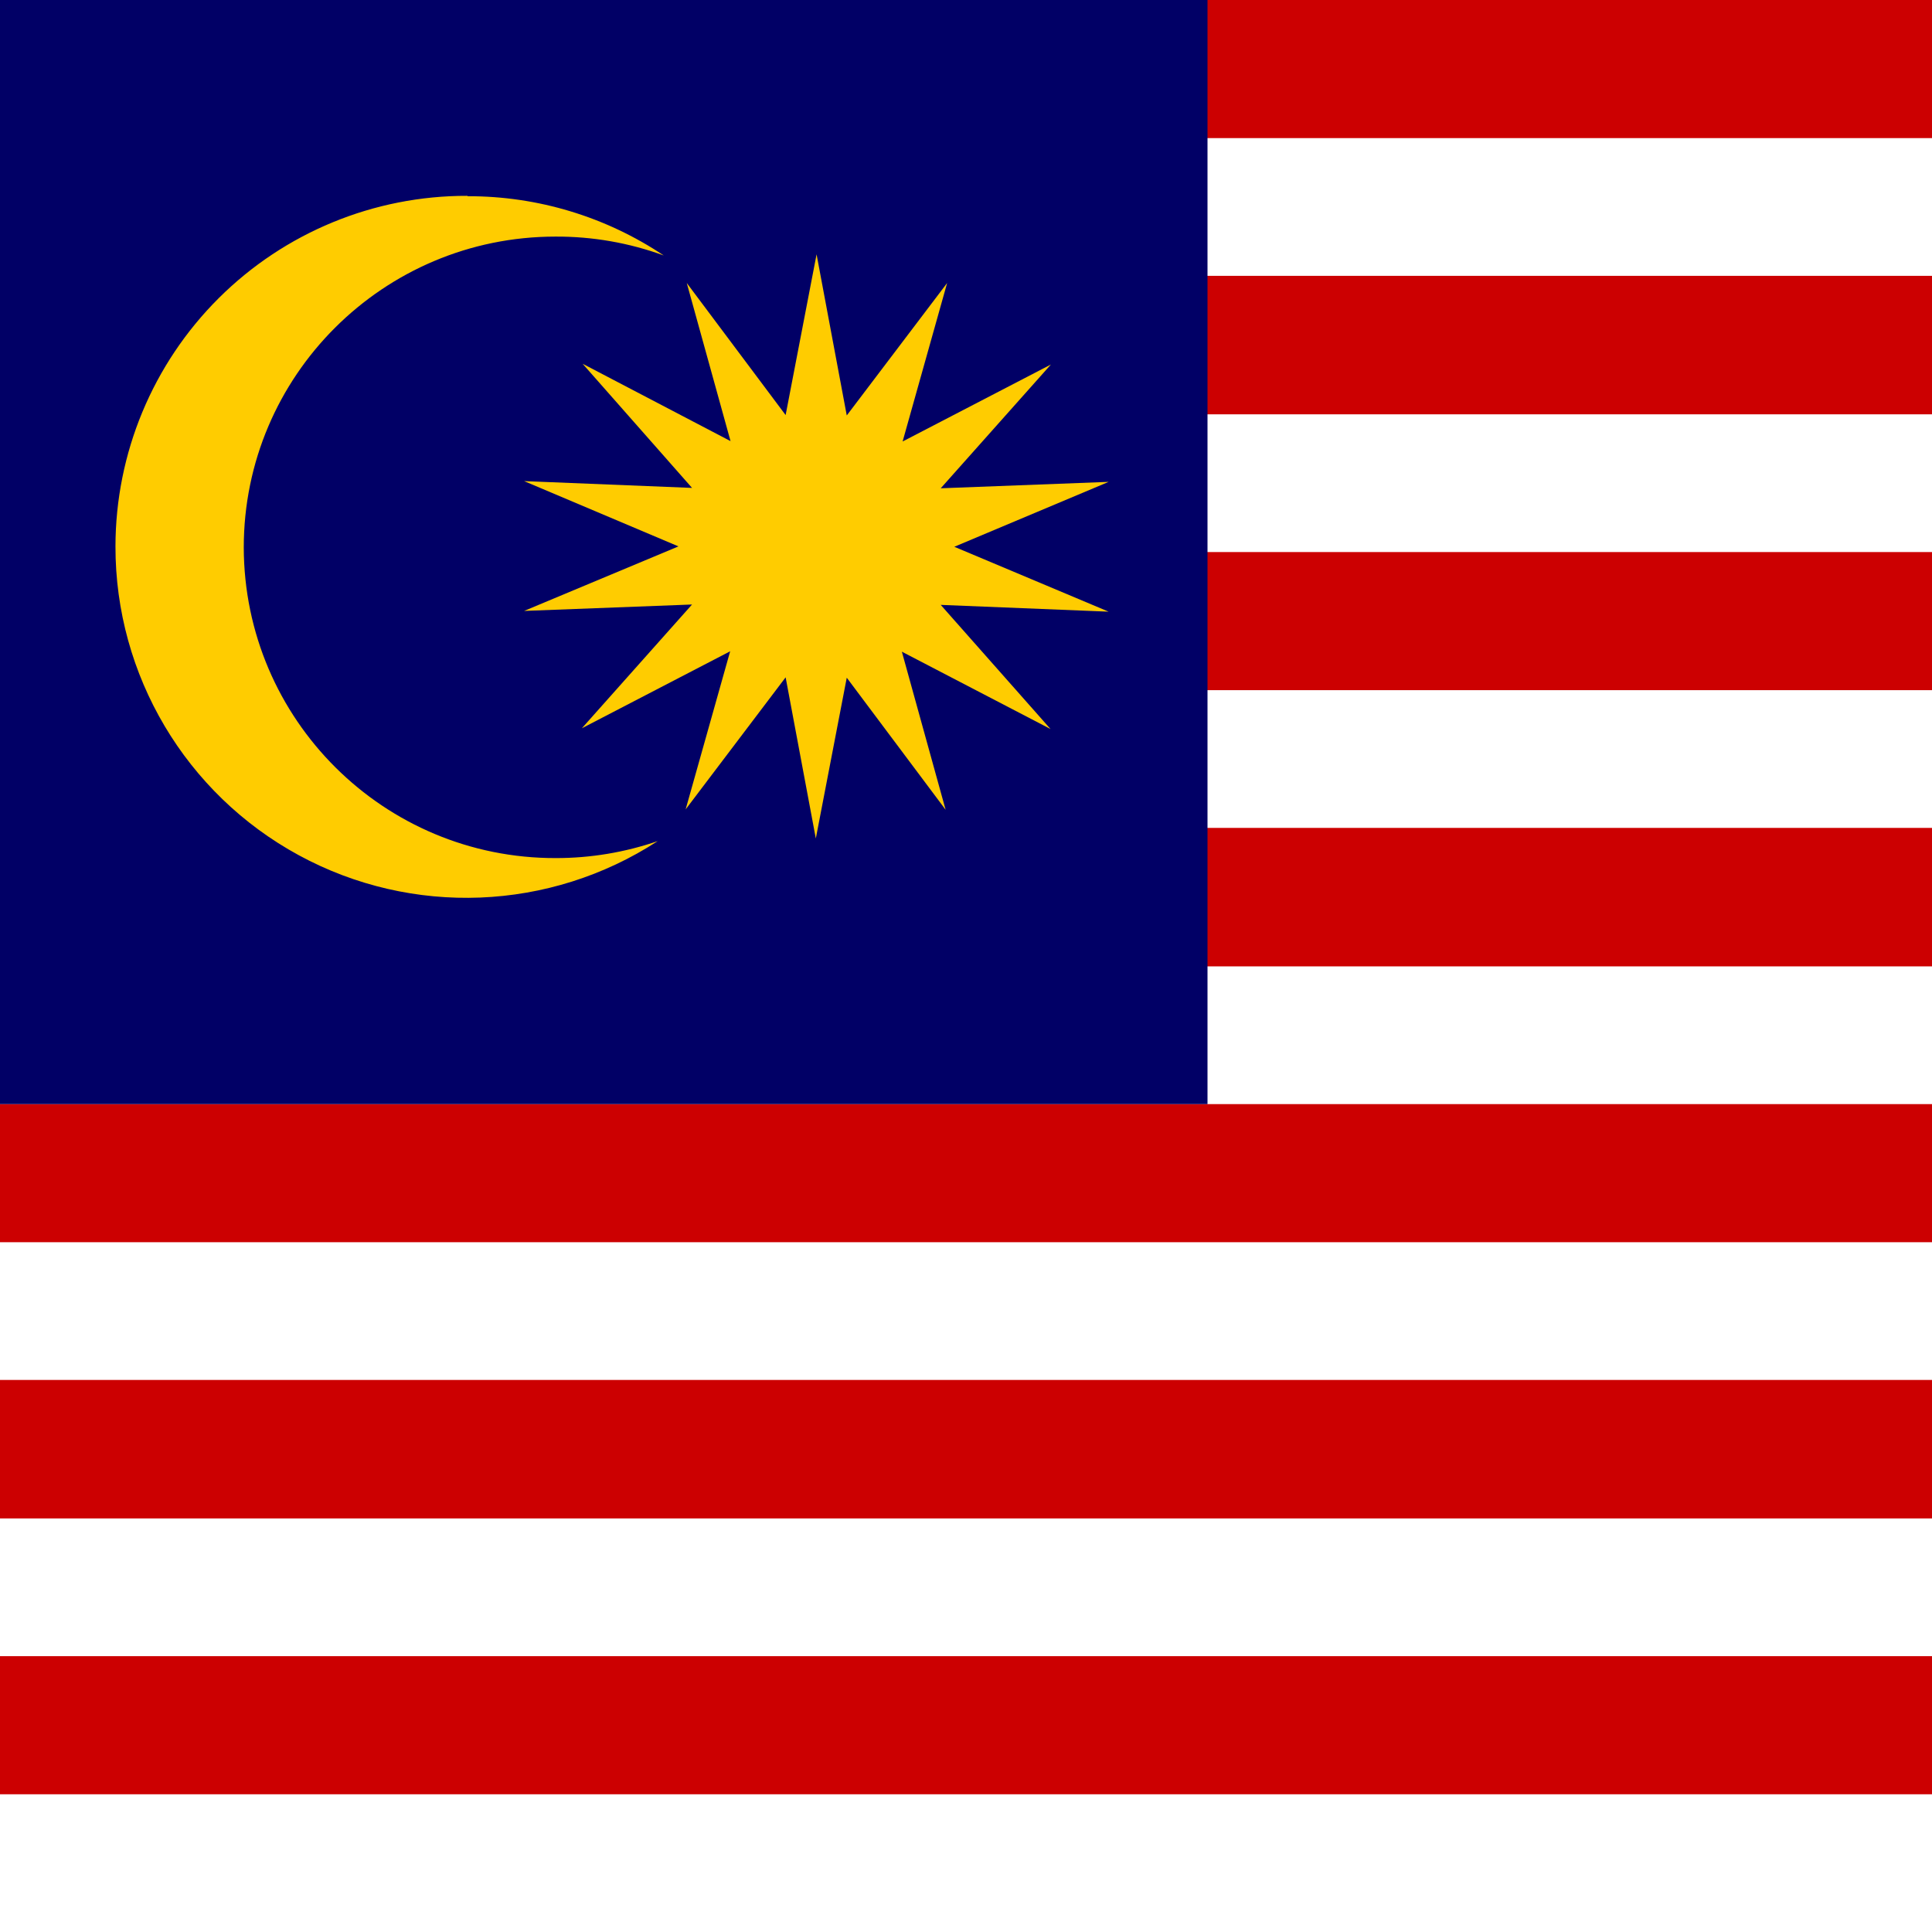
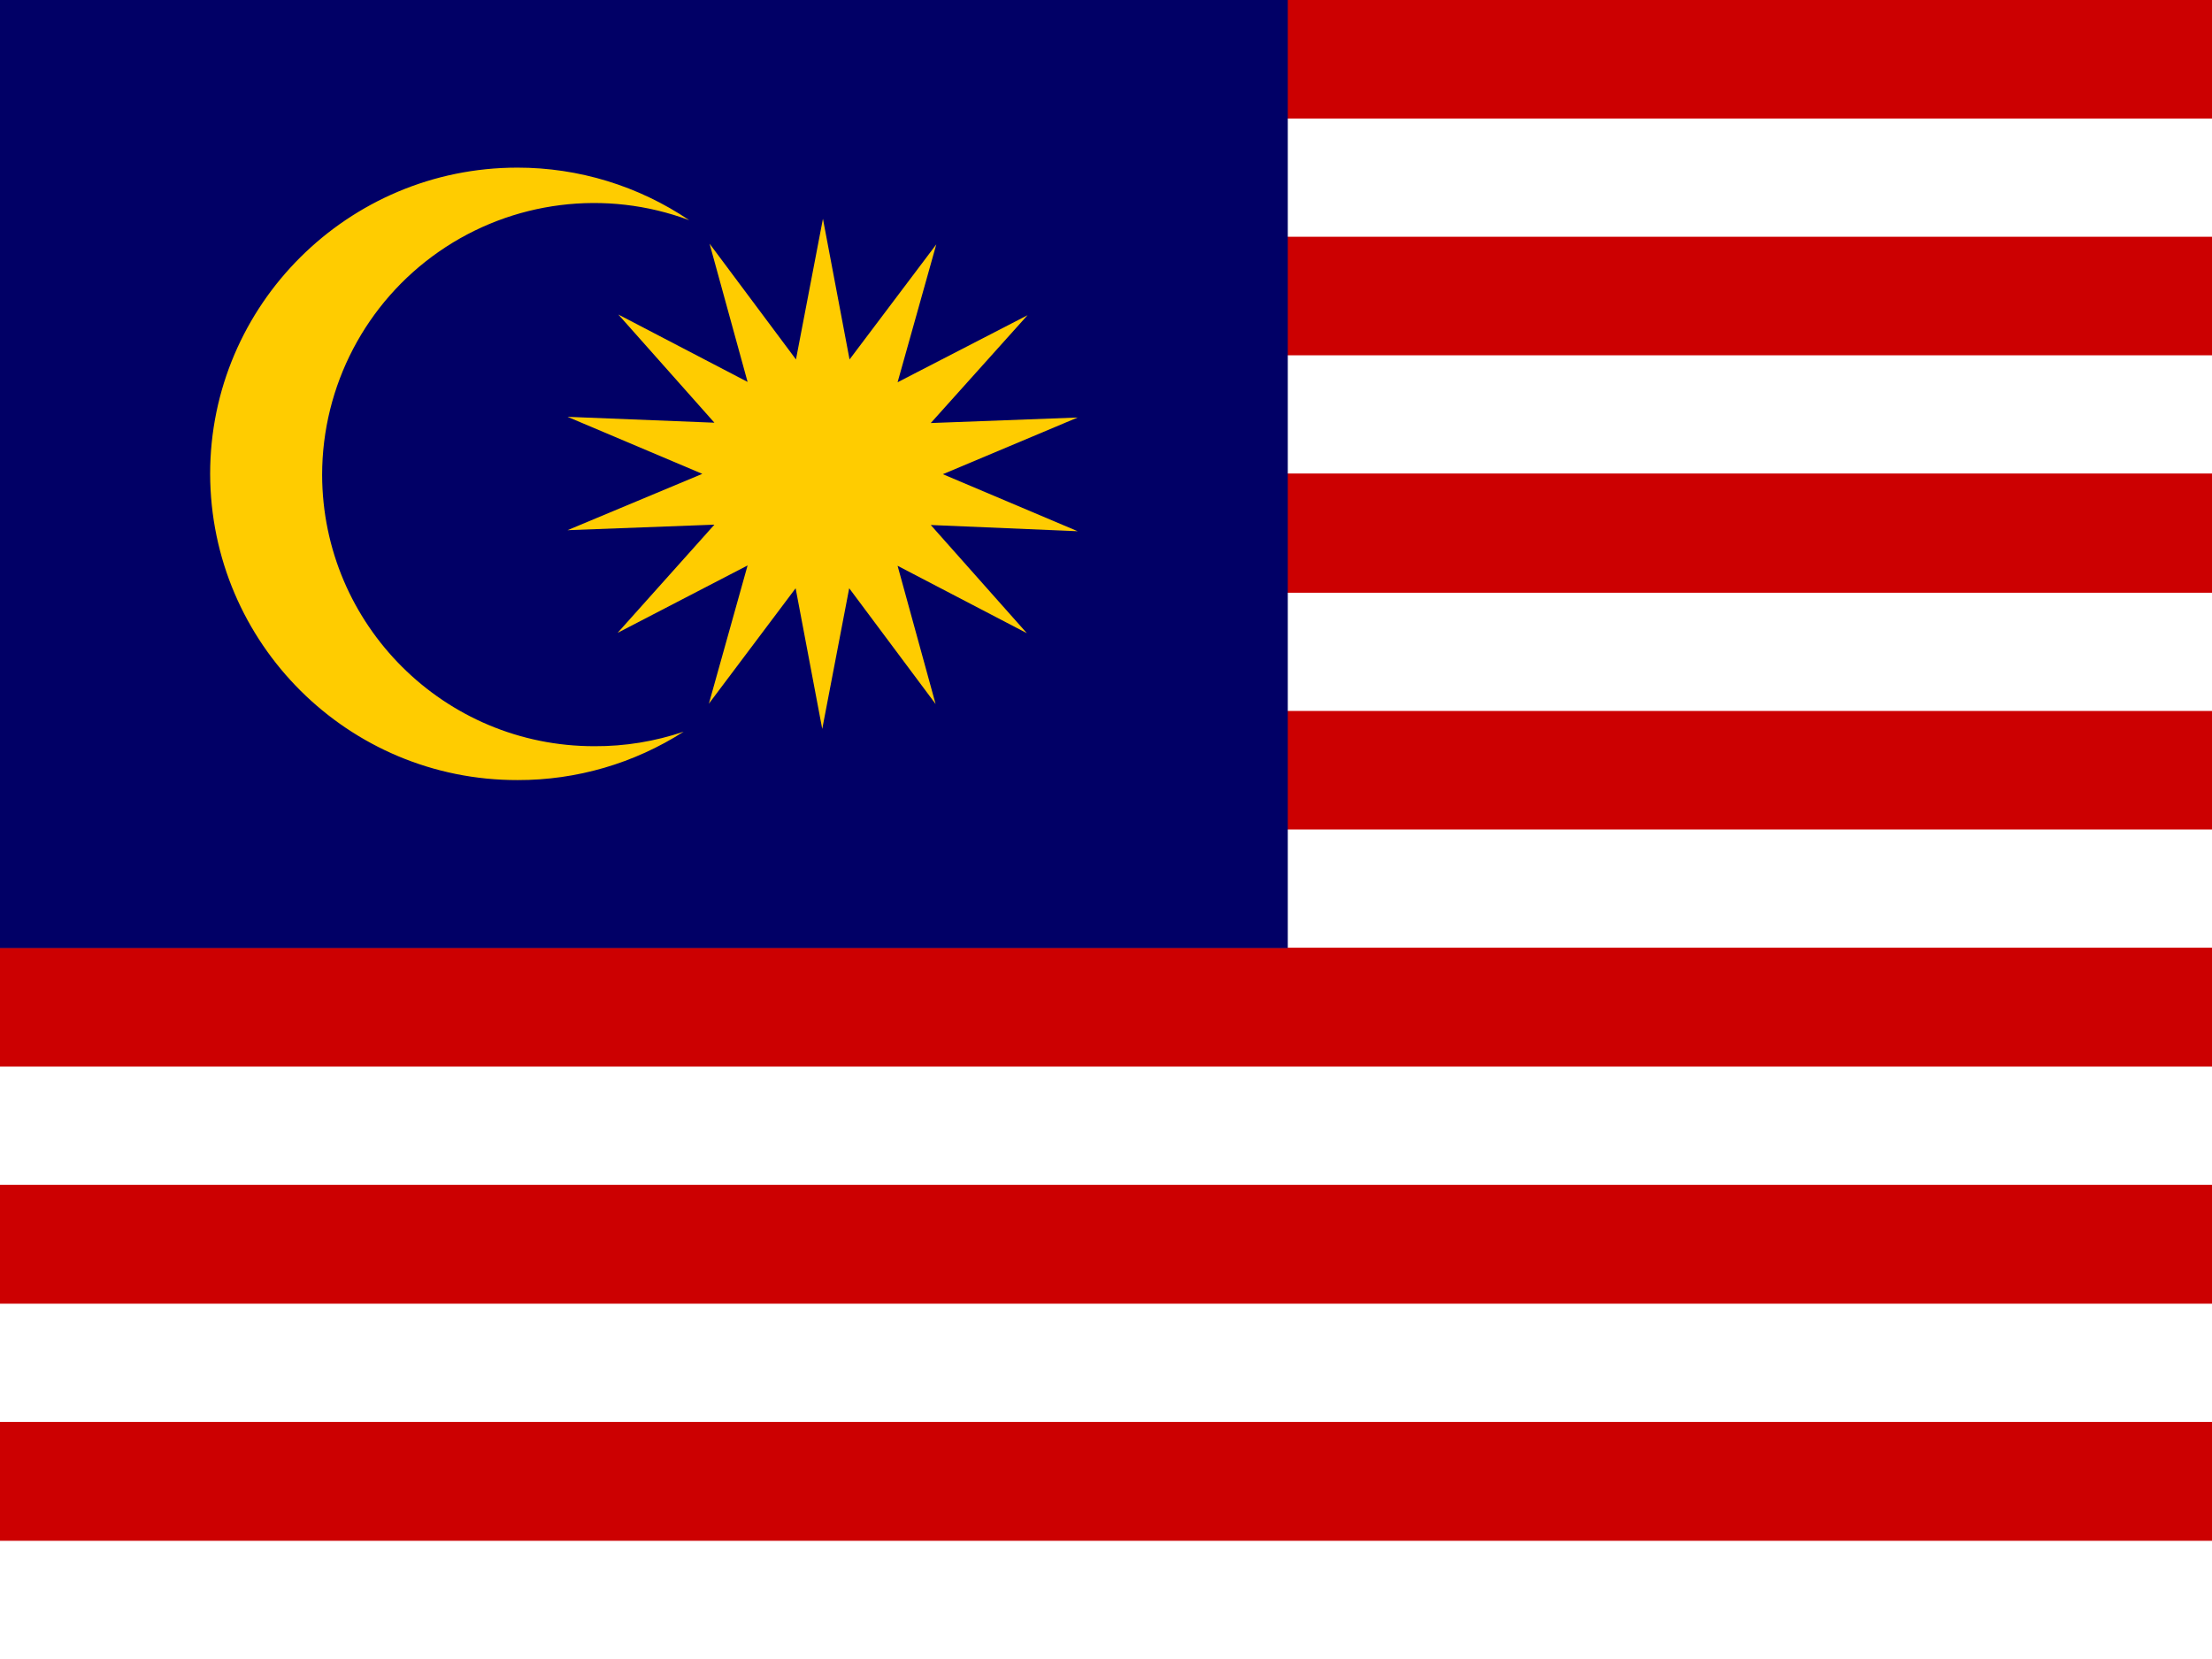
- <svg xmlns="http://www.w3.org/2000/svg" xmlns:xlink="http://www.w3.org/1999/xlink" id="flag-icon-css-my" viewBox="0 0 512 512">
-   <path fill="#cc0001" d="M0 0h512v512H0z" />
-   <path id="a" fill="#fff" d="M0 475.5h512V512H0z" />
-   <use width="100%" height="100%" transform="translate(0 -73.1)" xlink:href="#a" />
-   <use width="100%" height="100%" transform="translate(0 -146.3)" xlink:href="#a" />
-   <use width="100%" height="100%" transform="translate(0 -219.4)" xlink:href="#a" />
-   <use width="100%" height="100%" transform="translate(0 -292.6)" xlink:href="#a" />
-   <use width="100%" height="100%" transform="translate(0 -365.7)" xlink:href="#a" />
-   <use width="100%" height="100%" transform="translate(0 -438.9)" xlink:href="#a" />
-   <path fill="#010066" d="M0 0h320v292.6H0z" />
+ <svg xmlns="http://www.w3.org/2000/svg" xmlns:xlink="http://www.w3.org/1999/xlink" id="flag-icon-css-my" viewBox="0 0 640 480">
+   <path fill="#cc0001" d="M0 0h640v480H0z" />
+   <path id="a" fill="#fff" d="M0 445.8h640V480H0z" />
+   <use width="100%" height="100%" transform="translate(0 -68.6)" xlink:href="#a" />
+   <use width="100%" height="100%" transform="translate(0 -137.2)" xlink:href="#a" />
+   <use width="100%" height="100%" transform="translate(0 -205.8)" xlink:href="#a" />
+   <use width="100%" height="100%" transform="translate(0 -274.3)" xlink:href="#a" />
+   <use width="100%" height="100%" transform="translate(0 -343)" xlink:href="#a" />
+   <use width="100%" height="100%" transform="translate(0 -411.5)" xlink:href="#a" />
+   <path fill="#010066" d="M0 0h372.6v274.3H0z" />
  <g fill="#fc0">
-     <path d="M123.8 51.9a93 93 0 00-93.2 92.9 93 93 0 00143.7 78.1 82.7 82.7 0 01-27 4.5 82.5 82.5 0 01-82.7-82.3c0-45.5 37-82.4 82.6-82.4a82.6 82.6 0 0128.7 5A93 93 0 00124 52z" />
-     <path d="M278.4 193.2L239 172.7l11.6 41.9-26.2-35-8.2 42.6-8-42.7-26.5 35 11.8-41.9-39.3 20.4 29.2-32.8-44.5 1.7 40.9-17.1-40.9-17.3 44.5 1.8-29-32.9 39.2 20.5L182 75l26.2 35 8.2-42.6 8 42.7L251 75l-11.8 42 39.3-20.4-29.2 32.8 44.5-1.7-40.9 17.2 40.9 17.2-44.5-1.8z" />
+     <path d="M149.7 48.5c-49 0-88.9 39.7-88.9 88.6a88.8 88.8 0 0089 88.6 88.7 88.7 0 0048-14 78.9 78.9 0 01-25.8 4.2 78.7 78.7 0 01-78.8-78.5 78.7 78.7 0 01106.2-73.7 88.7 88.7 0 00-49.7-15.2z" />
+     <path d="M297.1 183.2l-37.4-19.5 11 40-25-33.5-7.8 40.7-7.7-40.7-25.1 33.4 11.2-40-37.6 19.5 28-31.3-42.5 1.6 39-16.3-39-16.5 42.5 1.7L178.9 91l37.4 19.5-11-40 25 33.5 7.8-40.7 7.7 40.7 25.1-33.3-11.2 39.9 37.6-19.4-28 31.2 42.5-1.6-39 16.4 39 16.5-42.5-1.8z" />
  </g>
</svg>
